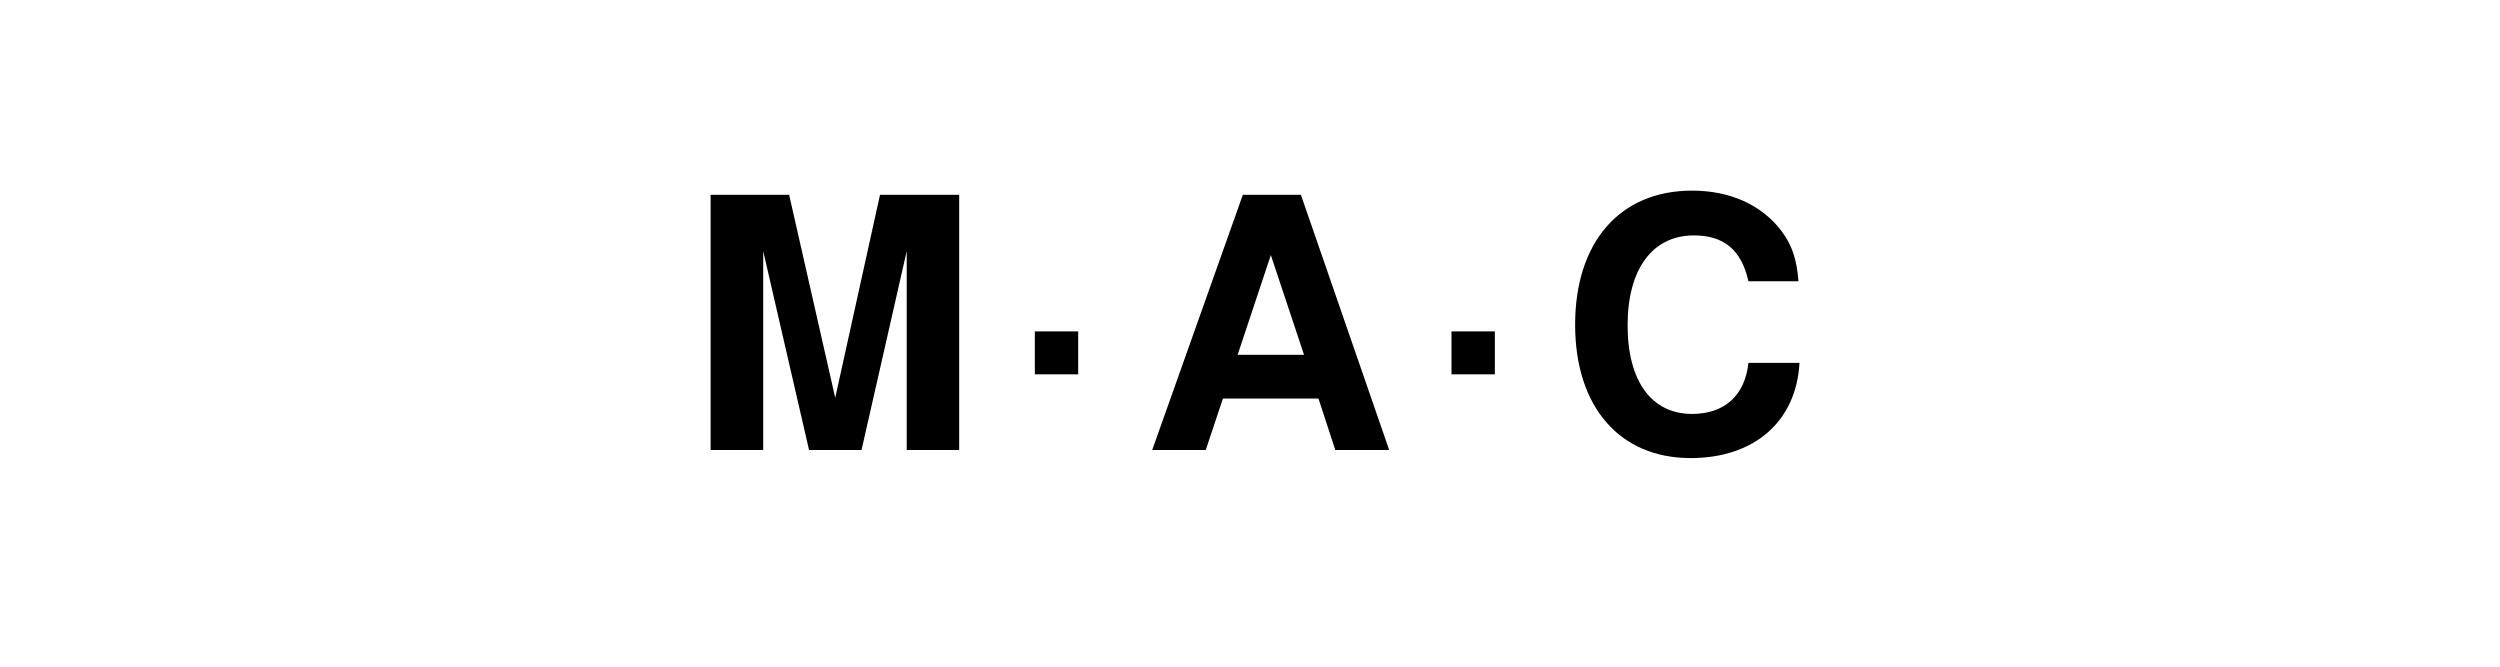
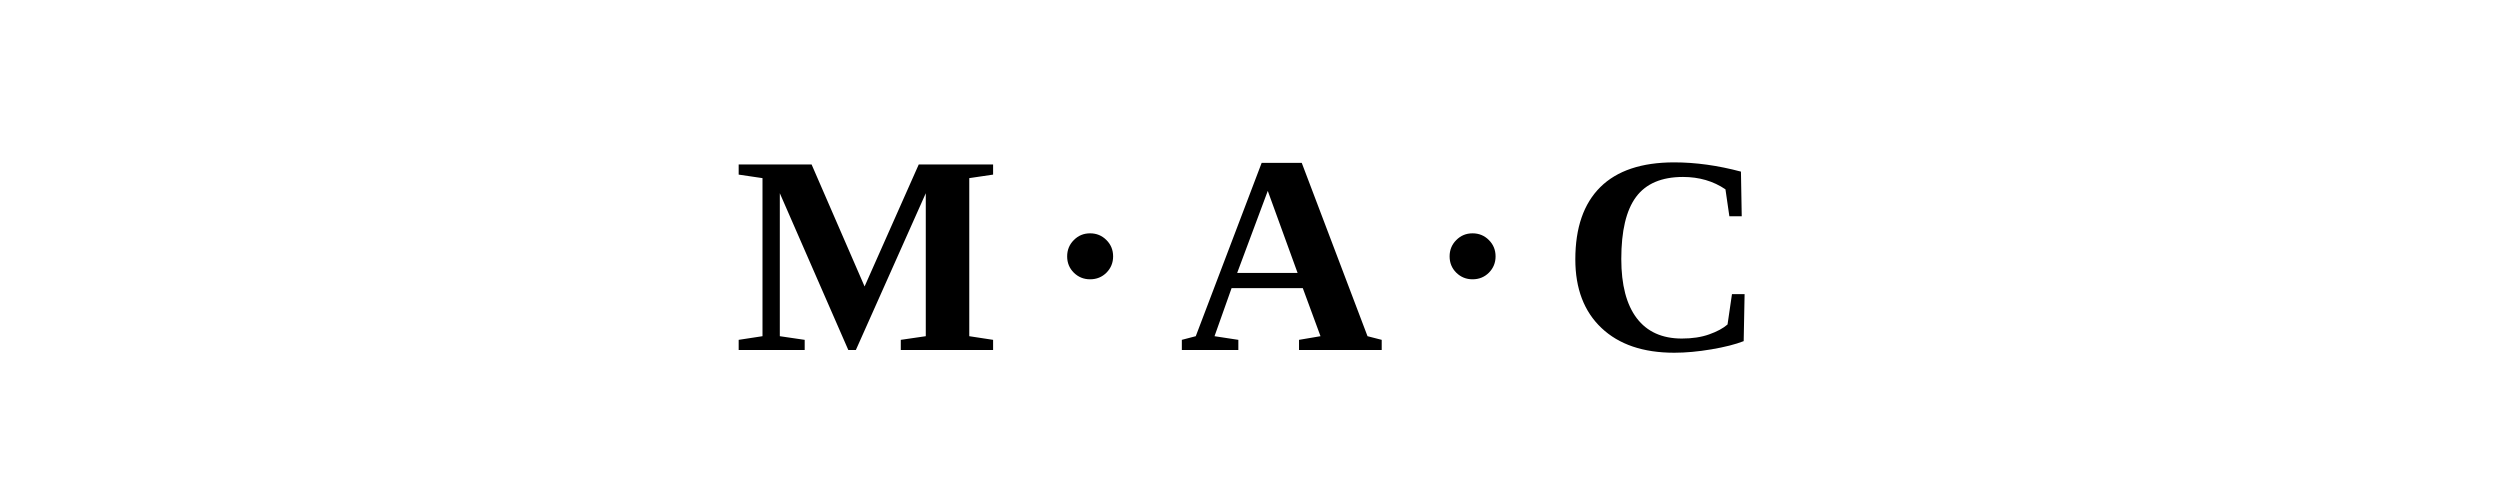
- <svg xmlns="http://www.w3.org/2000/svg" viewBox="0 0 300 80">
-   <text x="150" y="54" text-anchor="middle" font-family="'Helvetica Neue',Helvetica,Arial,sans-serif" font-size="42" font-weight="900" letter-spacing="4" fill="#000">M·A·C</text>
+ <svg xmlns="http://www.w3.org/2000/svg" viewBox="0 0 300 60">
+   <text x="150" y="42" text-anchor="middle" font-family="Didot, 'Bodoni MT', 'Times New Roman', serif" font-size="34" font-weight="700" letter-spacing="5" fill="#000000">M·A·C</text>
</svg>
